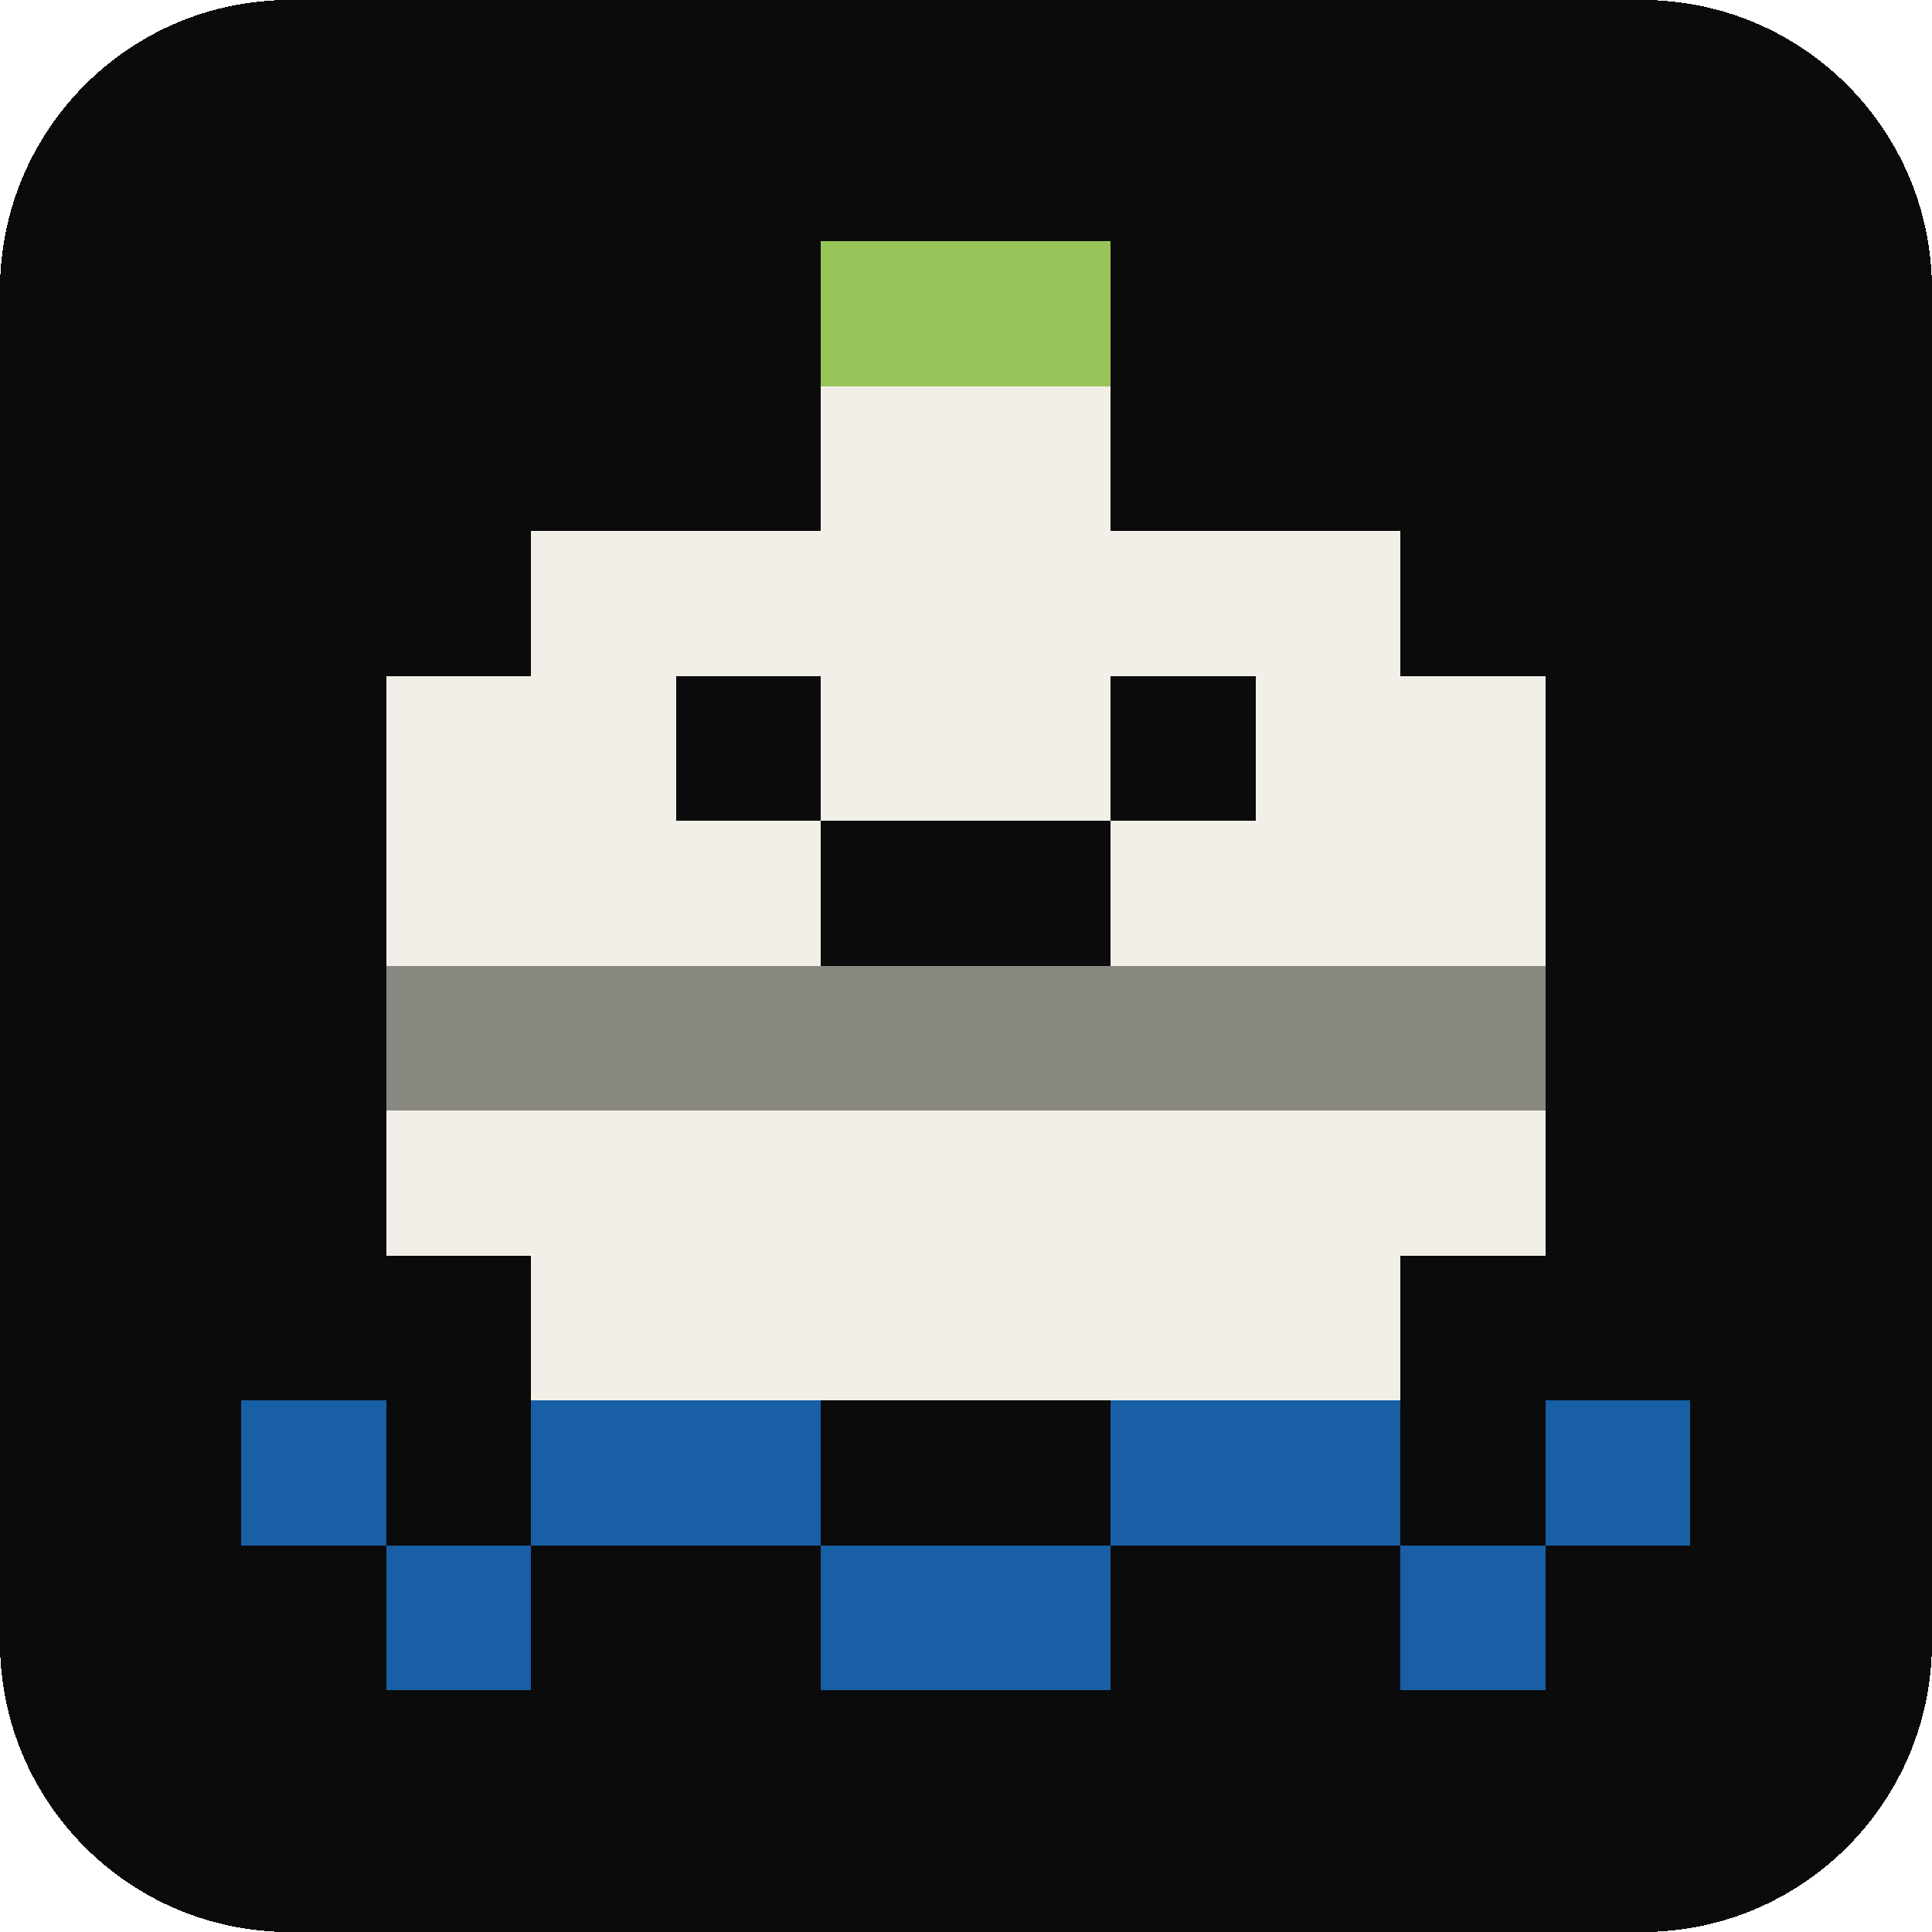
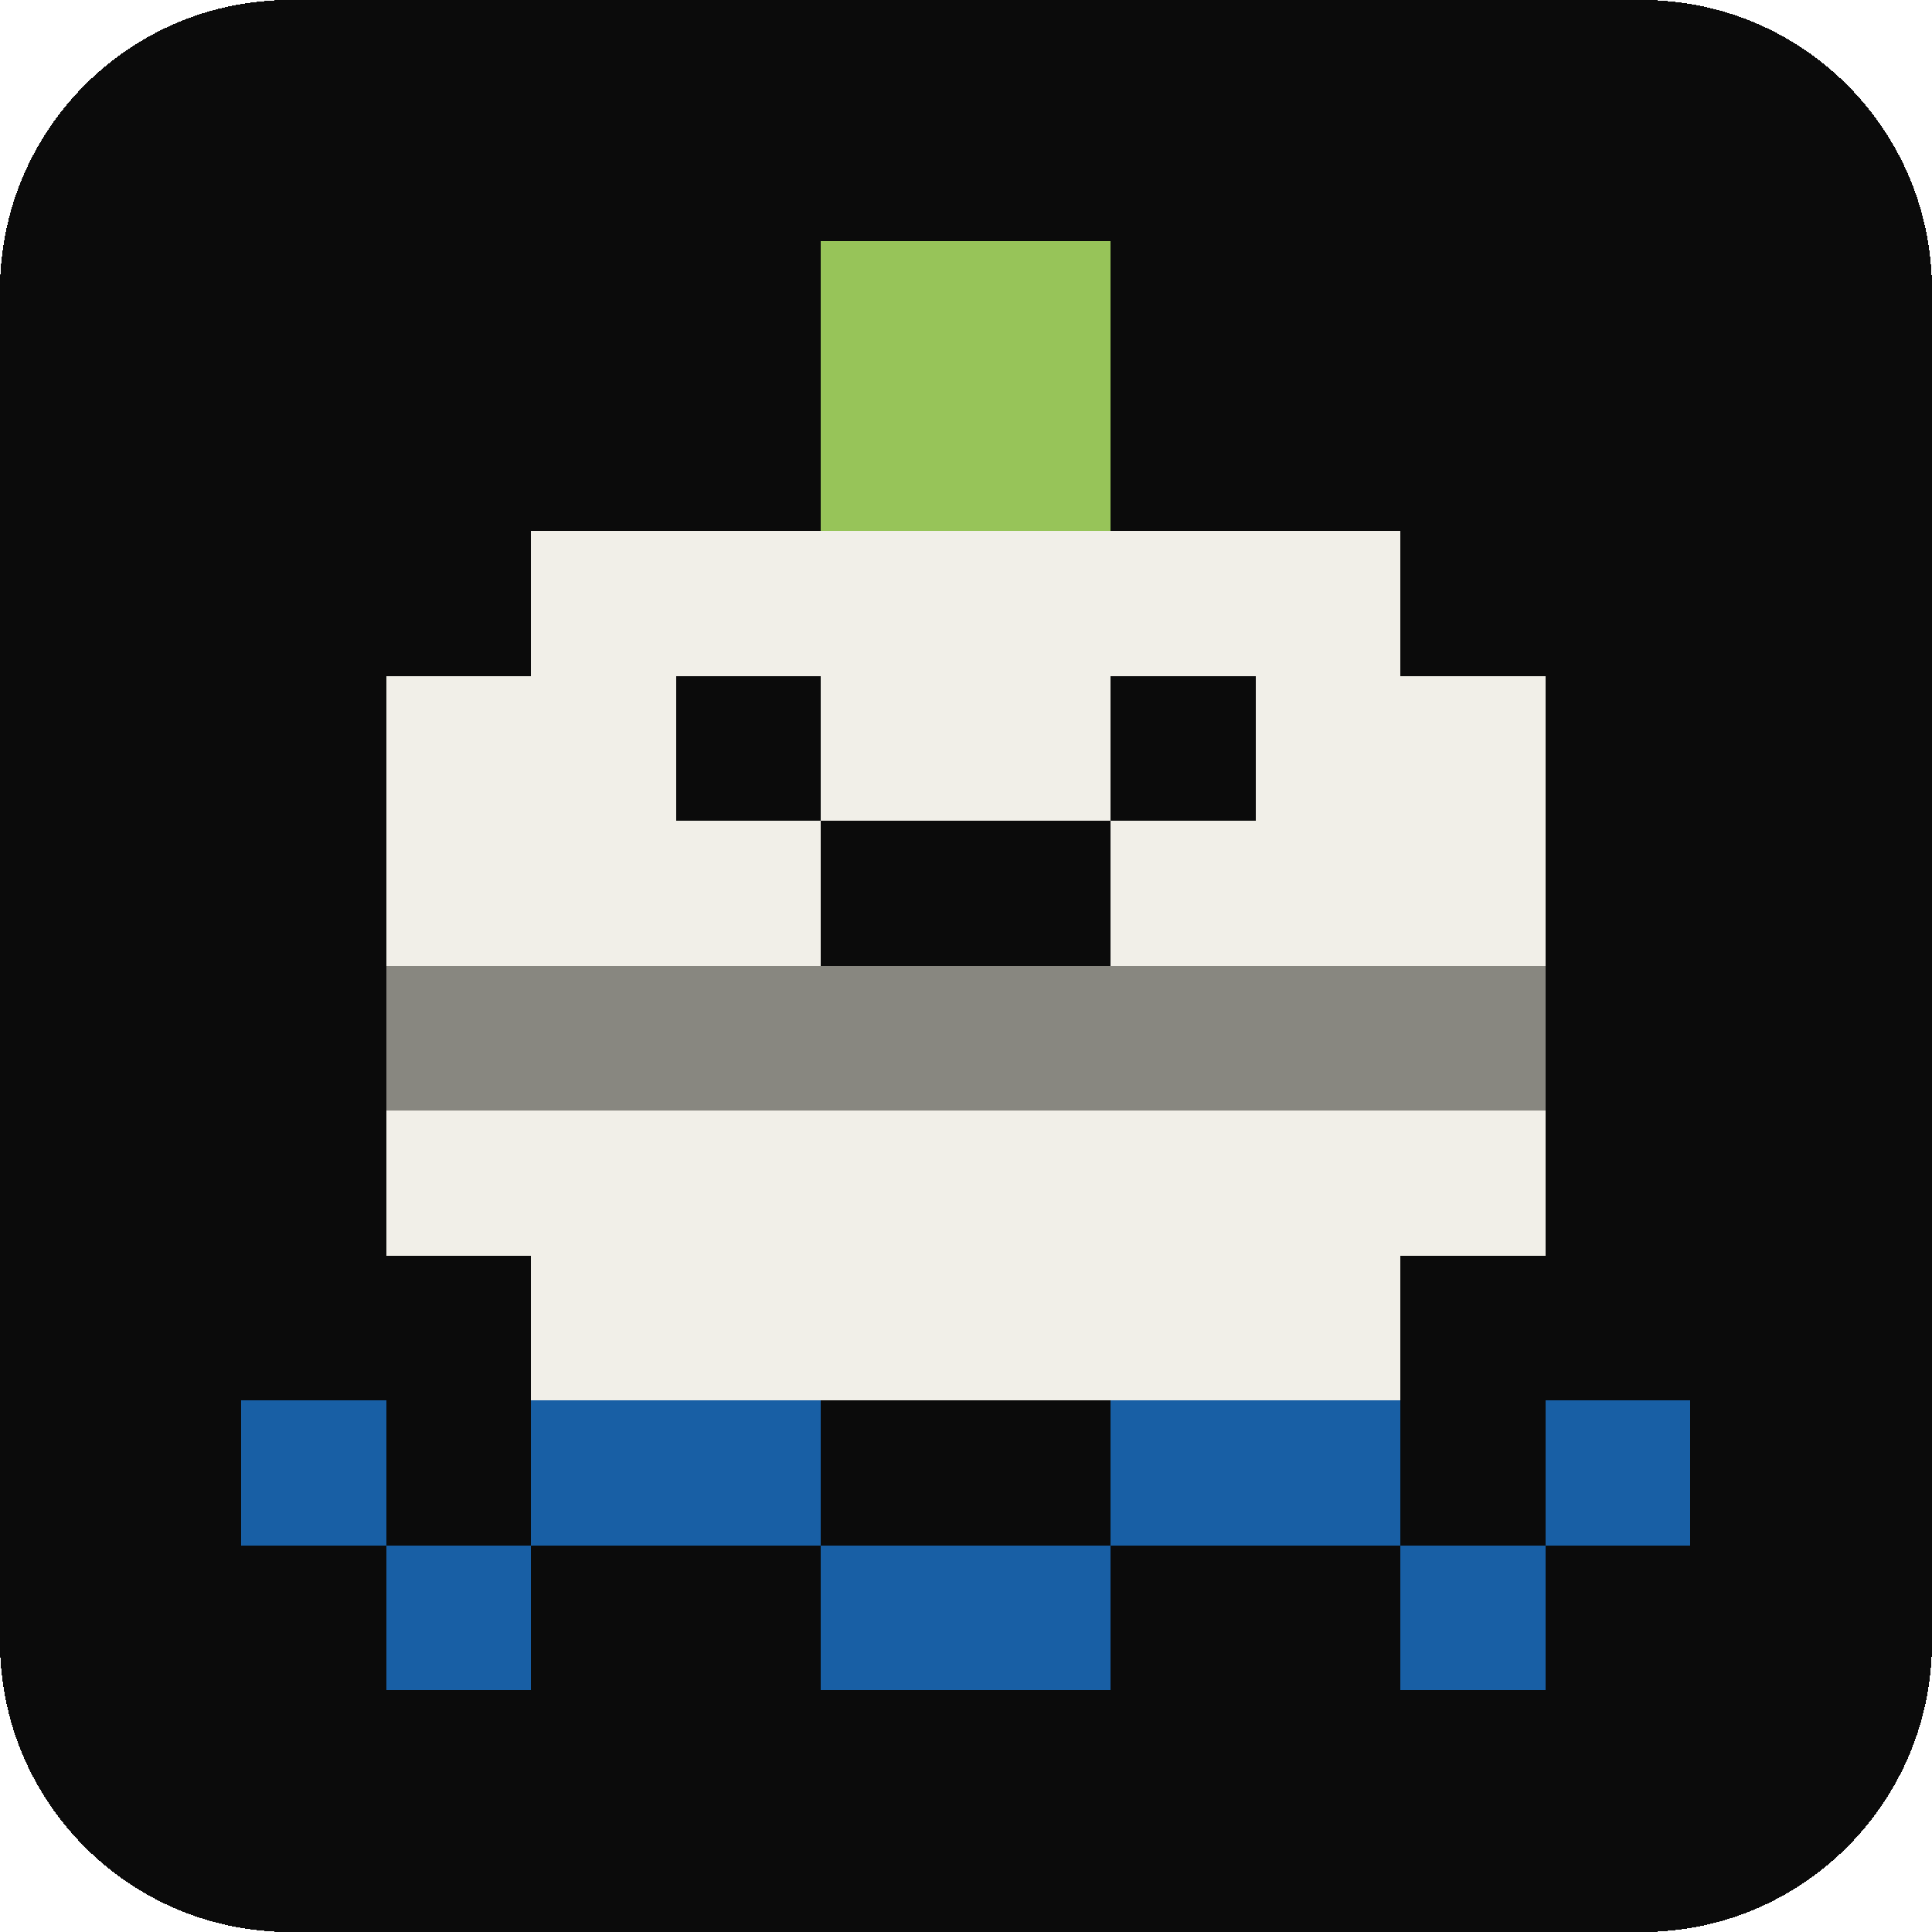
<svg xmlns="http://www.w3.org/2000/svg" shape-rendering="crispEdges" width="80" height="80" viewBox="0 0 80 80">
  <rect width="80" height="80" rx="12" fill="#0b0b0b" />
  <g>
    <rect x="34" y="10" width="6" height="6" fill="#97C459" />
    <rect x="40" y="10" width="6" height="6" fill="#97C459" />
-     <rect x="34" y="16" width="6" height="6" fill="#F1EFE8" />
-     <rect x="40" y="16" width="6" height="6" fill="#F1EFE8" />
+     <rect x="34" y="16" width="6" height="6" fill="#97C459" />
+     <rect x="40" y="16" width="6" height="6" fill="#97C459" />
    <rect x="22" y="22" width="6" height="6" fill="#F1EFE8" />
    <rect x="28" y="22" width="6" height="6" fill="#F1EFE8" />
    <rect x="34" y="22" width="6" height="6" fill="#F1EFE8" />
    <rect x="40" y="22" width="6" height="6" fill="#F1EFE8" />
    <rect x="46" y="22" width="6" height="6" fill="#F1EFE8" />
    <rect x="52" y="22" width="6" height="6" fill="#F1EFE8" />
    <rect x="16" y="28" width="6" height="6" fill="#F1EFE8" />
    <rect x="22" y="28" width="6" height="6" fill="#F1EFE8" />
    <rect x="34" y="28" width="6" height="6" fill="#F1EFE8" />
    <rect x="40" y="28" width="6" height="6" fill="#F1EFE8" />
    <rect x="52" y="28" width="6" height="6" fill="#F1EFE8" />
    <rect x="58" y="28" width="6" height="6" fill="#F1EFE8" />
    <rect x="16" y="34" width="6" height="6" fill="#F1EFE8" />
    <rect x="22" y="34" width="6" height="6" fill="#F1EFE8" />
    <rect x="28" y="34" width="6" height="6" fill="#F1EFE8" />
    <rect x="46" y="34" width="6" height="6" fill="#F1EFE8" />
    <rect x="52" y="34" width="6" height="6" fill="#F1EFE8" />
    <rect x="58" y="34" width="6" height="6" fill="#F1EFE8" />
    <rect x="16" y="40" width="6" height="6" fill="#888780" />
    <rect x="22" y="40" width="6" height="6" fill="#888780" />
    <rect x="28" y="40" width="6" height="6" fill="#888780" />
    <rect x="34" y="40" width="6" height="6" fill="#888780" />
    <rect x="40" y="40" width="6" height="6" fill="#888780" />
    <rect x="46" y="40" width="6" height="6" fill="#888780" />
    <rect x="52" y="40" width="6" height="6" fill="#888780" />
    <rect x="58" y="40" width="6" height="6" fill="#888780" />
    <rect x="16" y="46" width="6" height="6" fill="#F1EFE8" />
    <rect x="22" y="46" width="6" height="6" fill="#F1EFE8" />
    <rect x="28" y="46" width="6" height="6" fill="#F1EFE8" />
    <rect x="34" y="46" width="6" height="6" fill="#F1EFE8" />
    <rect x="40" y="46" width="6" height="6" fill="#F1EFE8" />
    <rect x="46" y="46" width="6" height="6" fill="#F1EFE8" />
    <rect x="52" y="46" width="6" height="6" fill="#F1EFE8" />
    <rect x="58" y="46" width="6" height="6" fill="#F1EFE8" />
    <rect x="22" y="52" width="6" height="6" fill="#F1EFE8" />
    <rect x="28" y="52" width="6" height="6" fill="#F1EFE8" />
    <rect x="34" y="52" width="6" height="6" fill="#F1EFE8" />
    <rect x="40" y="52" width="6" height="6" fill="#F1EFE8" />
    <rect x="46" y="52" width="6" height="6" fill="#F1EFE8" />
    <rect x="52" y="52" width="6" height="6" fill="#F1EFE8" />
    <rect x="10" y="58" width="6" height="6" fill="#185FA5" />
    <rect x="22" y="58" width="6" height="6" fill="#185FA5" />
    <rect x="28" y="58" width="6" height="6" fill="#185FA5" />
    <rect x="46" y="58" width="6" height="6" fill="#185FA5" />
    <rect x="52" y="58" width="6" height="6" fill="#185FA5" />
    <rect x="64" y="58" width="6" height="6" fill="#185FA5" />
    <rect x="16" y="64" width="6" height="6" fill="#185FA5" />
    <rect x="34" y="64" width="6" height="6" fill="#185FA5" />
    <rect x="40" y="64" width="6" height="6" fill="#185FA5" />
    <rect x="58" y="64" width="6" height="6" fill="#185FA5" />
  </g>
</svg>
